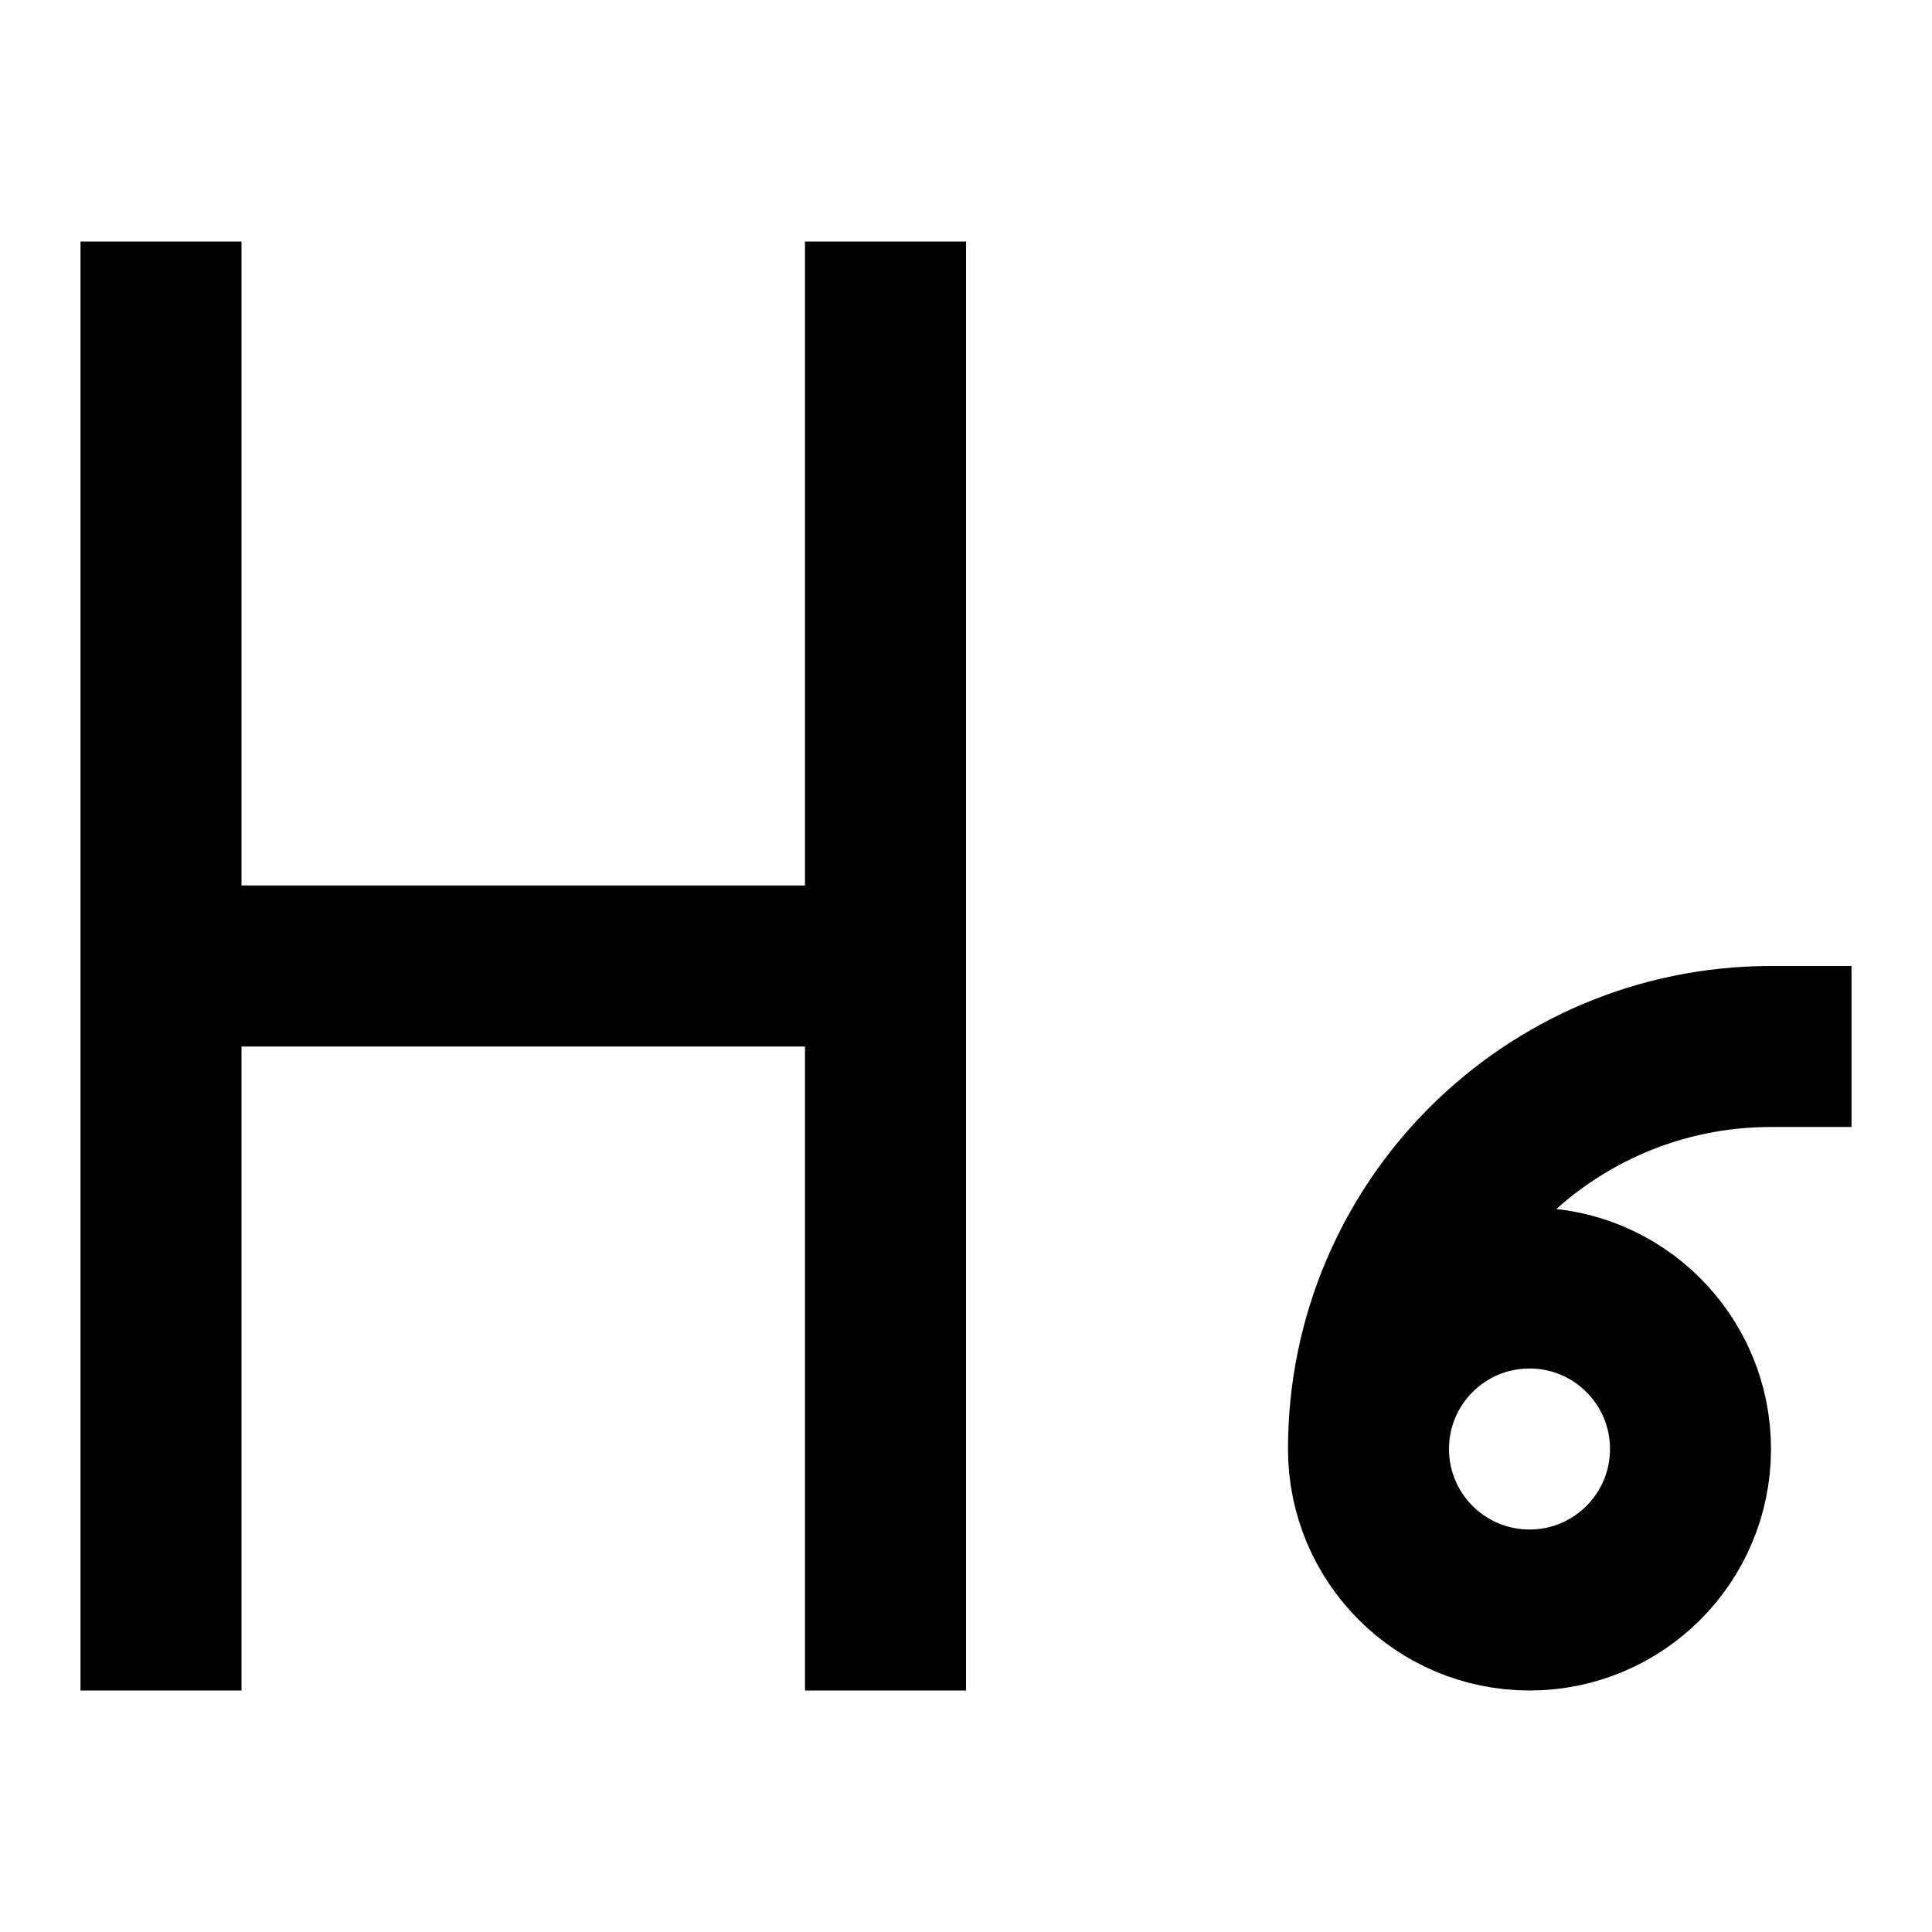
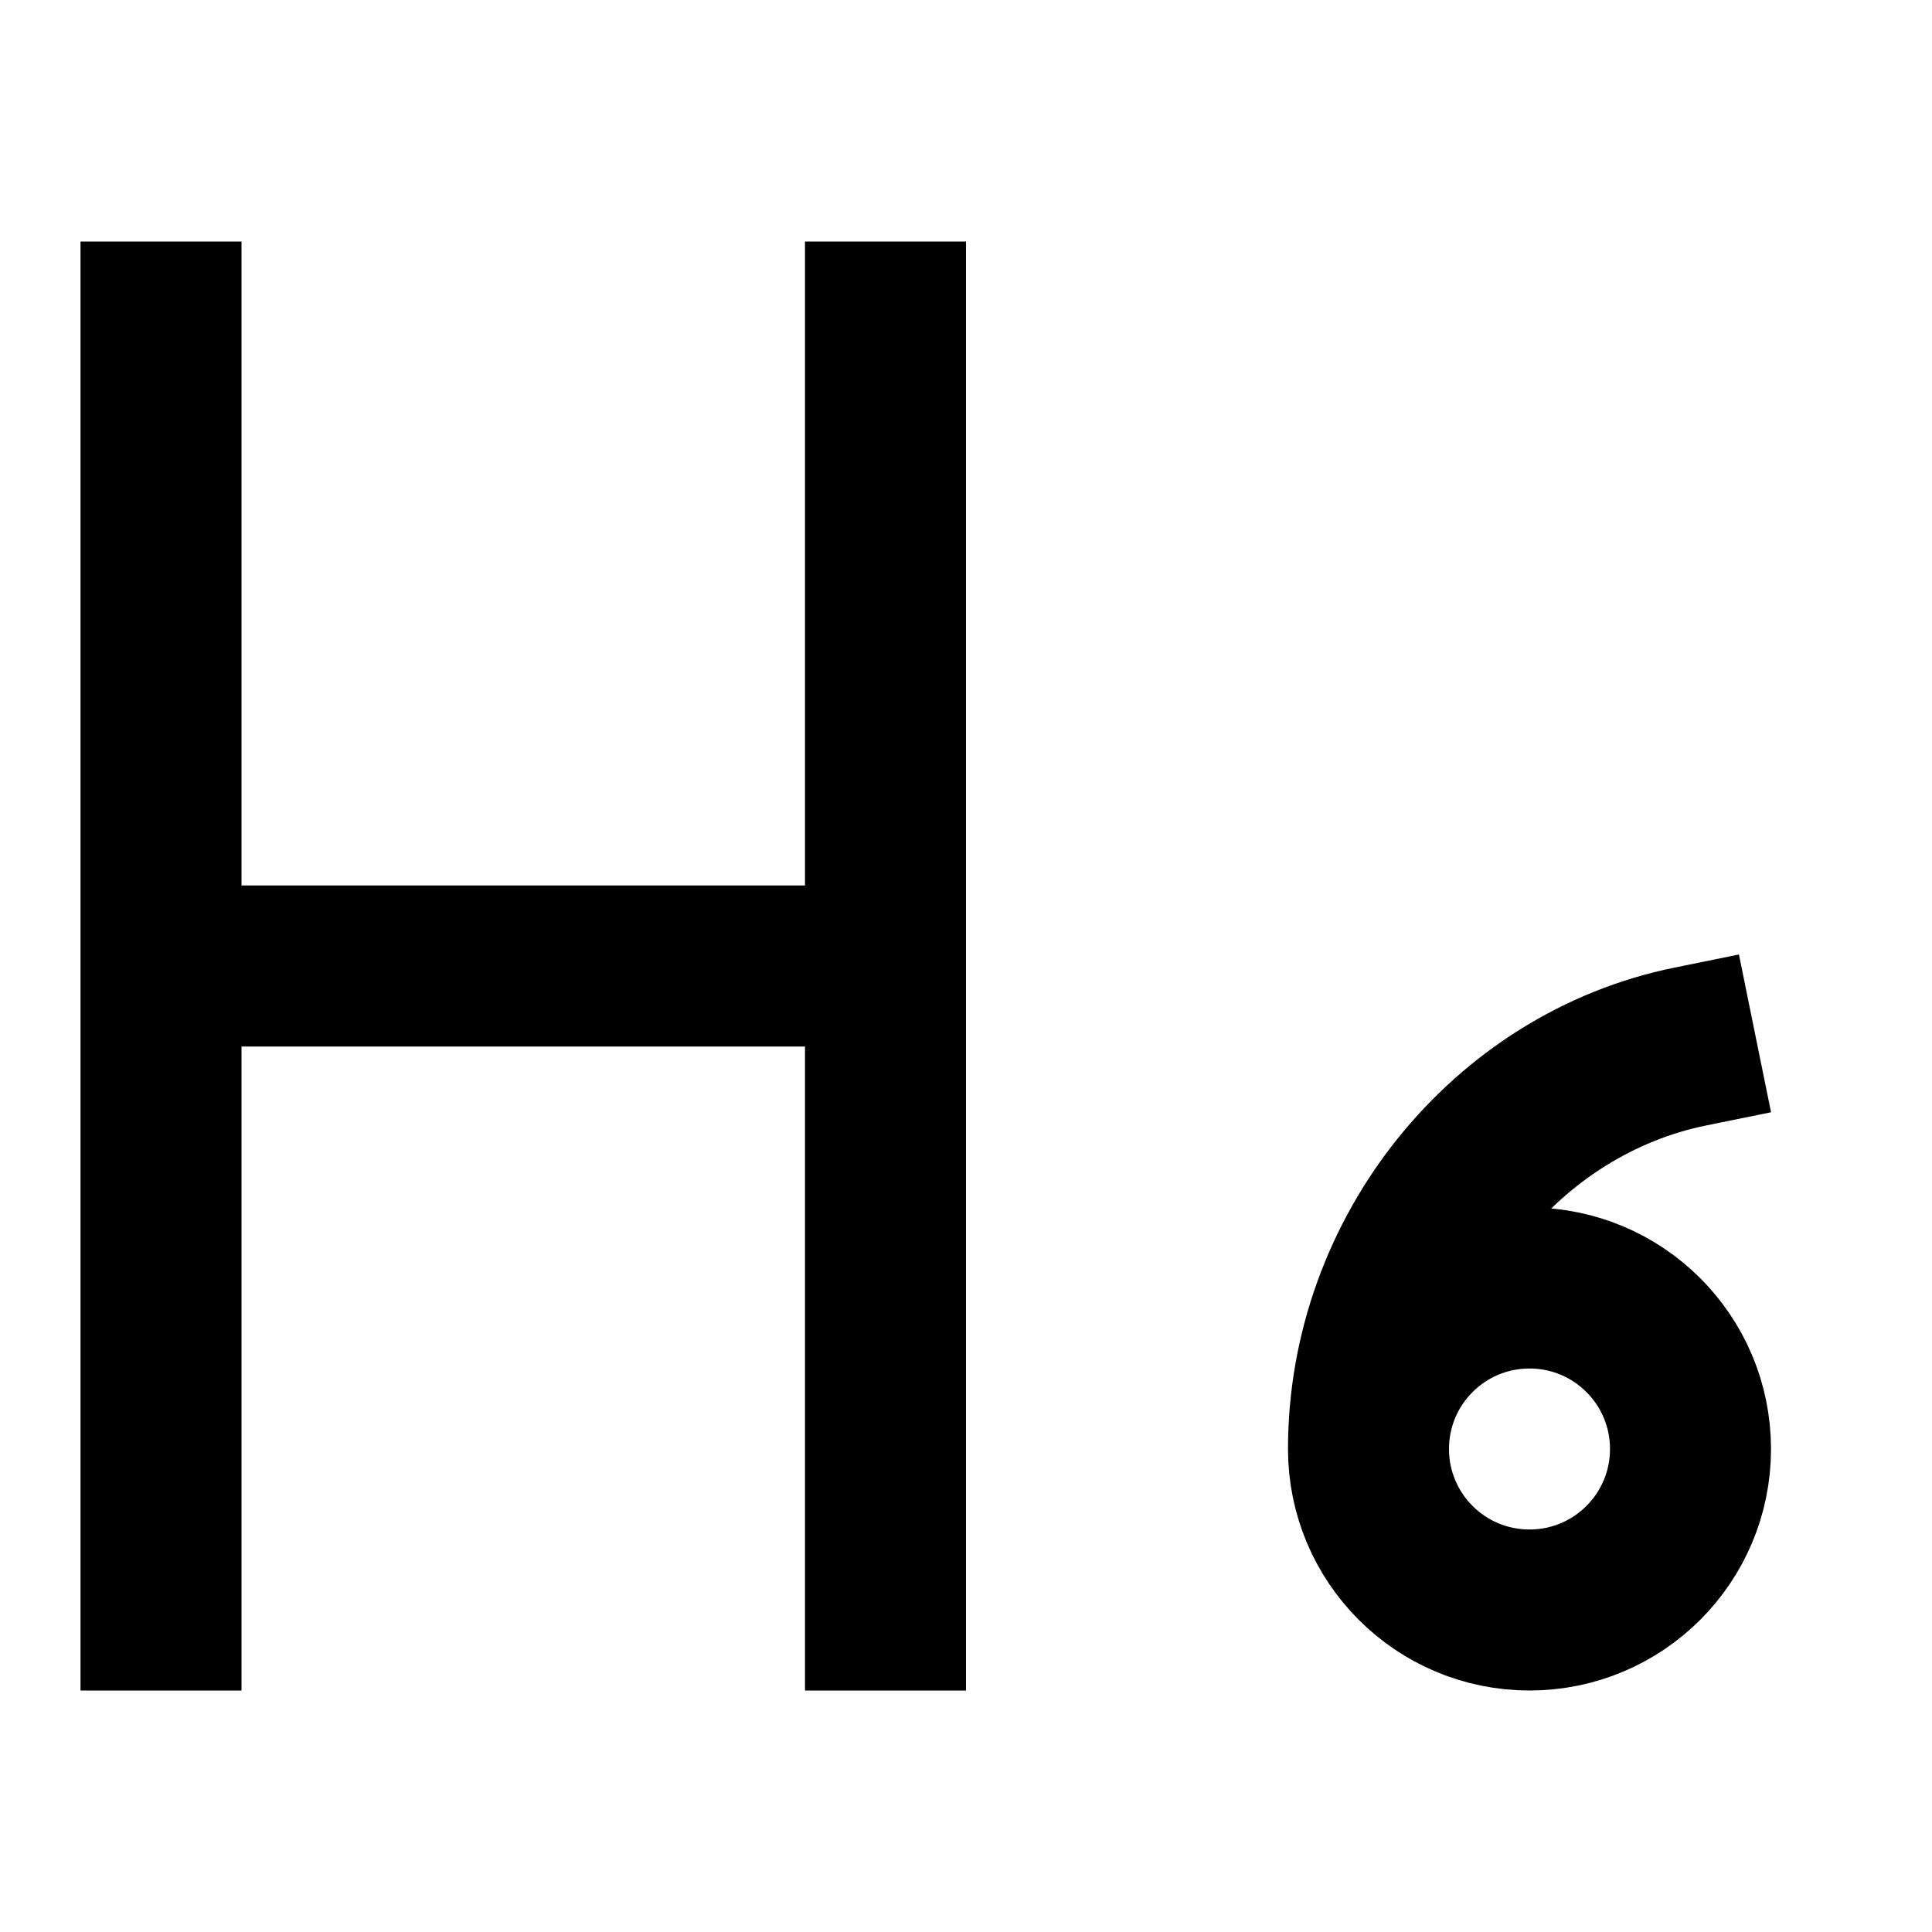
<svg xmlns="http://www.w3.org/2000/svg" width="24" height="24" viewBox="0 0 24 24" fill="none" stroke="currentColor" stroke-width="2" stroke-linecap="butt" stroke-linejoin="round">
-   <path d="M2 3L2 21M11 3L11 21M2 12L11 12M23 13L22 13C19.239 13 17 15.239 17 18M17 18C17 16.895 17.895 16 19 16C20.105 16 21 16.895 21 18C21 19.105 20.105 20 19 20C17.895 20 17 19.105 17 18Z" />
+   <path d="M2 3L2 21M11 3L11 21M2 12L11 12M17 18C17 16.895 17.895 16 19 16C20.105 16 21 16.895 21 18C21 19.105 20.105 20 19 20C17.895 20 17 19.105 17 18ZM17 18C17 15.581 18.718 13.463 21 13L21.801 12.837" />
</svg>
